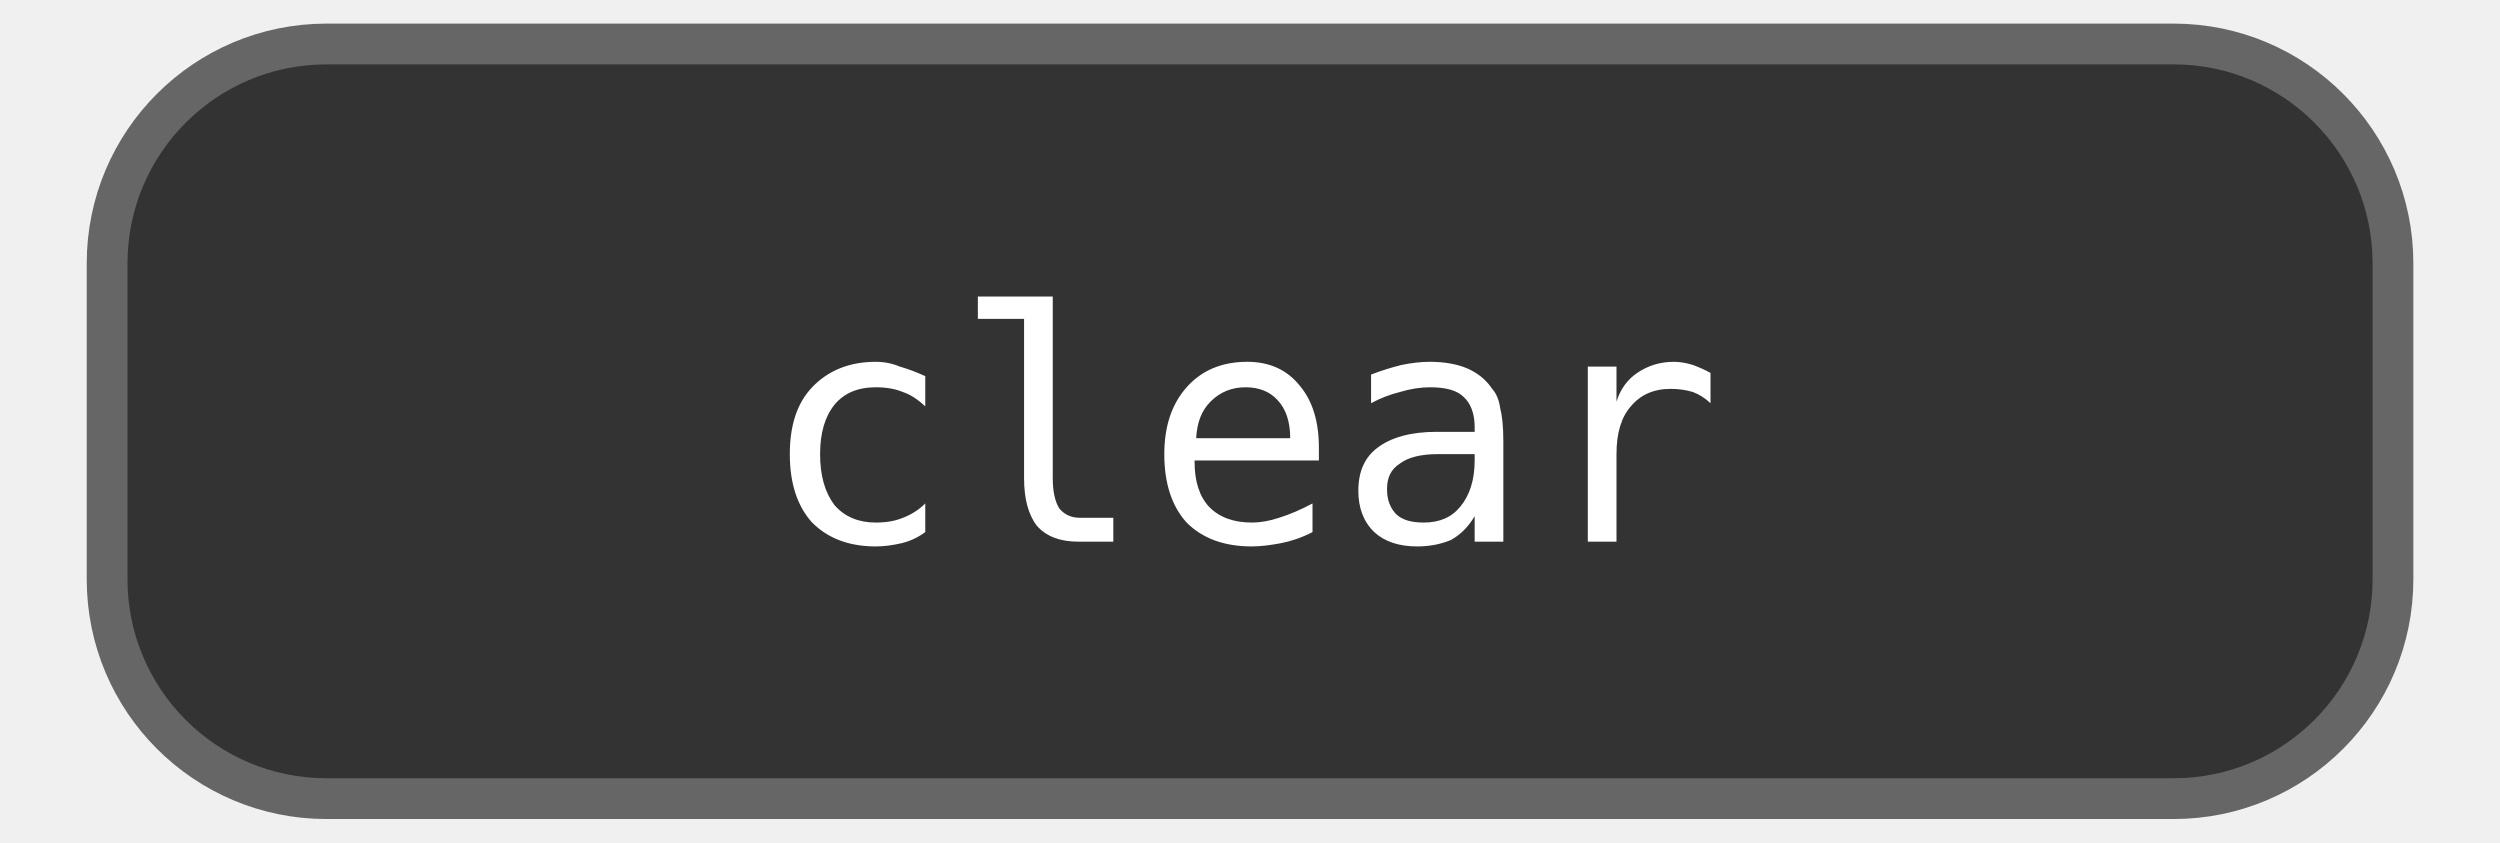
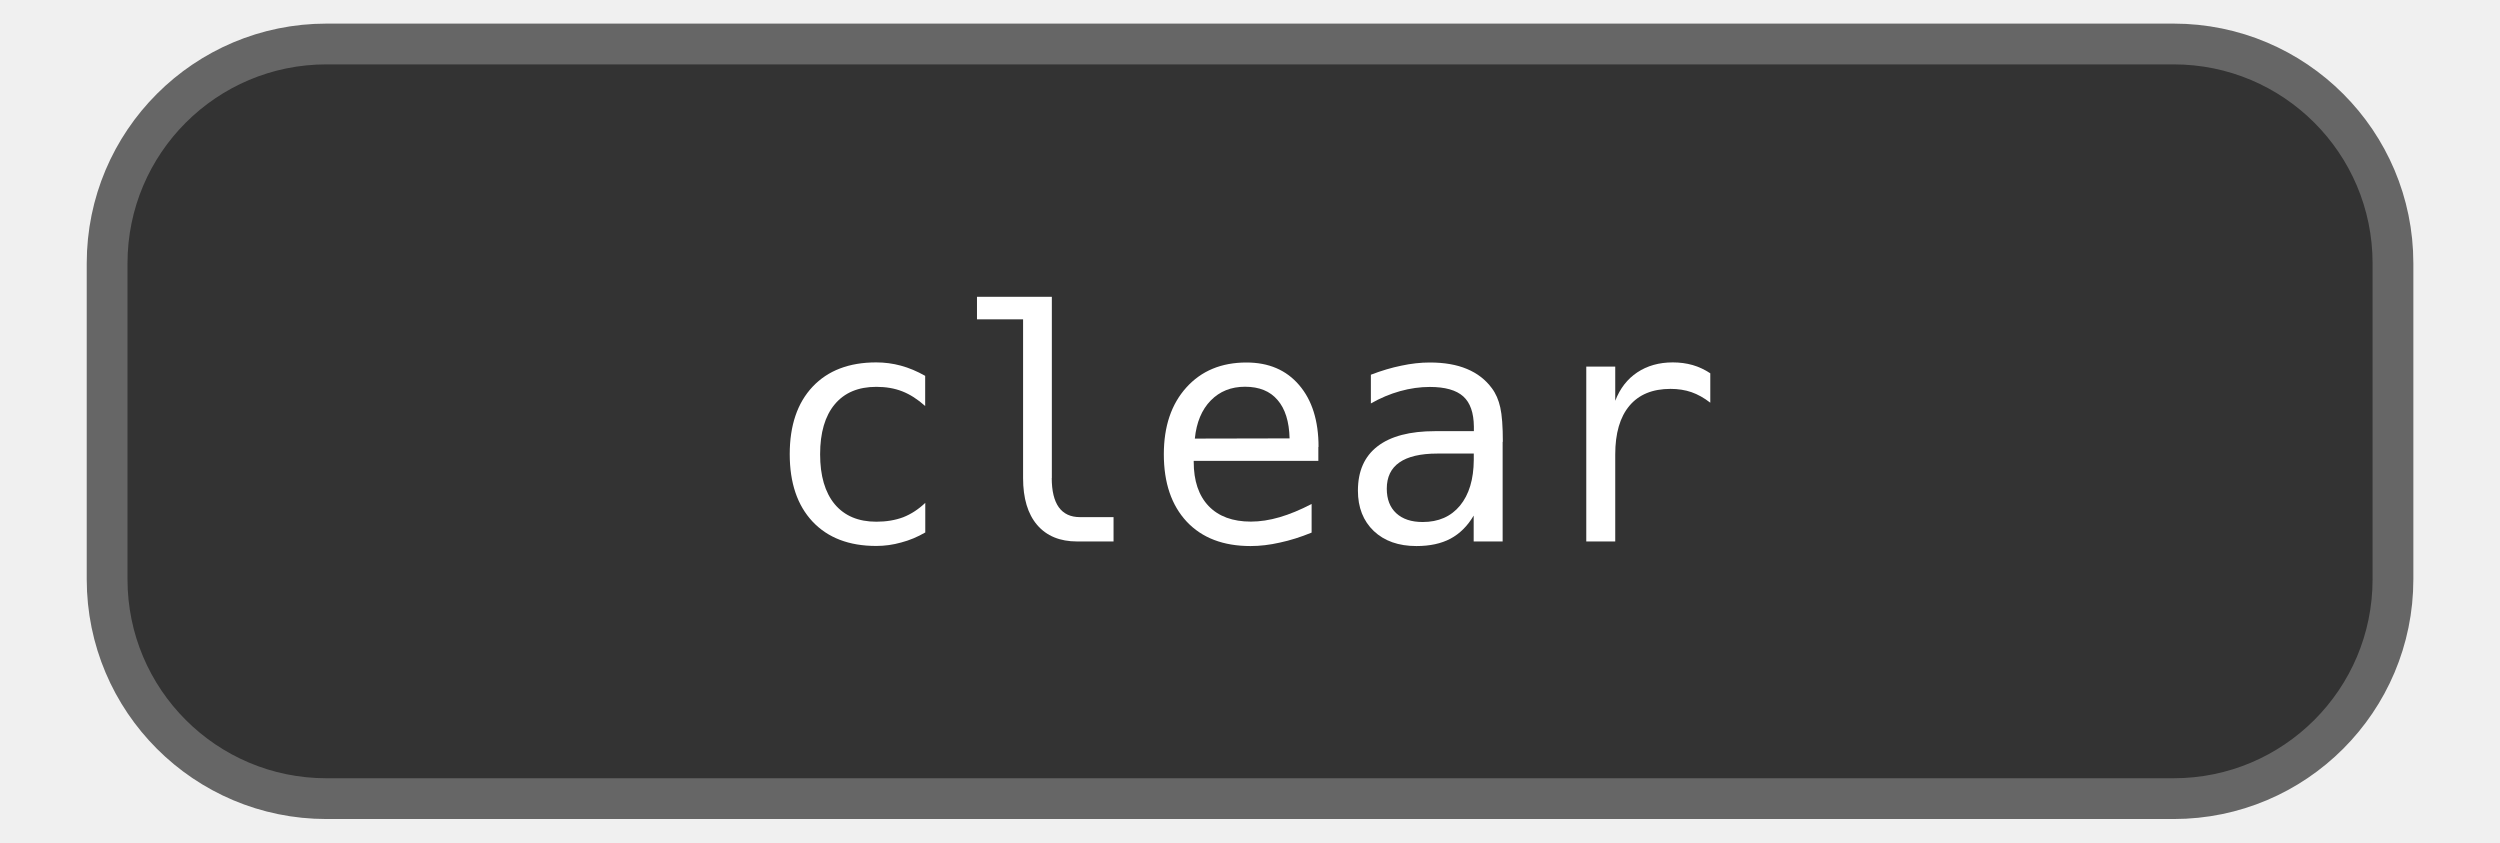
<svg xmlns="http://www.w3.org/2000/svg" width="24.528mm" height="8.268mm" viewBox="0 0 24.528 8.268" id="svg12732" version="1.1">
  <defs id="defs12734" />
  <g id="layer1" transform="translate(-33.84911,-100.8541)">
    <g id="g6495-9" transform="translate(-183.805,-55.31727)" style="fill:#00ffff;stroke:#00ffff">
      <rect rx="2.152" y="156.603" x="218.705" height="7.404" width="22.427" id="rect6489-3-3" style="fill:#333333;stroke:#666666;stroke-width:0.4;stroke-opacity:1;stroke-miterlimit:4;stroke-dasharray:none" />
-       <text id="text5655-6-2-5-7" y="161.587" x="224.959" style="font-style:normal;font-weight:normal;font-size:4.484px;line-height:125%;font-family:Sans;letter-spacing:0px;word-spacing:0px;fill:#000000;fill-opacity:1;stroke:none" xml:space="preserve" transform="scale(1.000645,0.9993552)">
-         <tspan style="font-style:normal;font-variant:normal;font-weight:normal;font-stretch:normal;font-size:3.139px;font-family:'DejaVu Sans Mono';-inkscape-font-specification:'DejaVu Sans Mono';fill:#ffffff" y="161.587" x="224.959" id="tspan5657-9-1-3-6">clear</tspan>
-       </text>
+       <g transform="scale(1.000645,0.9993552)" style="font-style:normal;font-weight:normal;font-size:4.484px;line-height:125%;font-family:Sans;letter-spacing:0px;word-spacing:0px;fill:#000000;fill-opacity:1;stroke:none" id="text5655-6-2-5-7">
+         <path d="m 226.585,161.5 q -0.113,0.066 -0.235,0.098 -0.12,0.034 -0.245,0.034 -0.399,0 -0.624,-0.239 -0.224,-0.239 -0.224,-0.662 0,-0.423 0.224,-0.662 0.225,-0.239 0.624,-0.239 0.124,0 0.242,0.032 0.118,0.032 0.238,0.1 l 0,0.296 q -0.112,-0.1 -0.225,-0.144 -0.112,-0.044 -0.254,-0.044 -0.265,0 -0.408,0.172 -0.143,0.172 -0.143,0.49 0,0.317 0.143,0.49 0.144,0.172 0.408,0.172 0.147,0 0.264,-0.044 0.116,-0.046 0.216,-0.141 l 0,0.293 z" style="font-style:normal;font-variant:normal;font-weight:normal;font-stretch:normal;font-size:3.139px;font-family:'DejaVu Sans Mono';-inkscape-font-specification:'DejaVu Sans Mono';fill:#ffffff" id="path5314" />
+         <path d="m 227.826,160.965 q 0,0.19 0.069,0.287 0.07,0.097 0.207,0.097 l 0.33,0 0,0.239 -0.357,0 q -0.253,0 -0.392,-0.162 -0.138,-0.162 -0.138,-0.46 l 0,-1.559 -0.452,0 0,-0.221 0.734,0 0,1.78 z" style="font-style:normal;font-variant:normal;font-weight:normal;font-stretch:normal;font-size:3.139px;font-family:'DejaVu Sans Mono';-inkscape-font-specification:'DejaVu Sans Mono';fill:#ffffff" id="path5316" />
+         <path d="m 230.44,160.659 0,0.138 -1.222,0 0,0.009 q 0,0.28 0.146,0.434 0.147,0.153 0.414,0.153 0.135,0 0.282,-0.043 0.147,-0.043 0.314,-0.13 l 0,0.281 q -0.161,0.066 -0.311,0.098 -0.149,0.034 -0.288,0.034 -0.4,0 -0.625,-0.239 -0.225,-0.241 -0.225,-0.662 0,-0.411 0.221,-0.656 0.221,-0.245 0.589,-0.245 0.328,0 0.517,0.222 0.19,0.222 0.19,0.607 z m -0.282,-0.083 q -0.006,-0.248 -0.118,-0.377 -0.11,-0.13 -0.319,-0.13 -0.204,0 -0.336,0.135 -0.132,0.135 -0.156,0.374 l 0.929,-0.002 z" style="font-style:normal;font-variant:normal;font-weight:normal;font-stretch:normal;font-size:3.139px;font-family:'DejaVu Sans Mono';-inkscape-font-specification:'DejaVu Sans Mono';fill:#ffffff" id="path5318" />
+         <path d="m 231.7,160.725 -0.093,0 q -0.247,0 -0.372,0.087 -0.124,0.086 -0.124,0.258 0,0.155 0.093,0.241 0.093,0.086 0.259,0.086 0.233,0 0.366,-0.161 0.133,-0.162 0.135,-0.448 l 0,-0.063 -0.264,0 z m 0.547,-0.116 0,0.979 -0.284,0 0,-0.254 q -0.09,0.153 -0.228,0.227 -0.136,0.072 -0.333,0.072 -0.262,0 -0.418,-0.147 -0.156,-0.149 -0.156,-0.397 0,-0.287 0.192,-0.435 0.193,-0.149 0.566,-0.149 l 0.379,0 0,-0.044 q -0.002,-0.205 -0.104,-0.297 -0.103,-0.093 -0.328,-0.093 -0.144,0 -0.291,0.041 -0.147,0.041 -0.287,0.121 l 0,-0.282 q 0.156,-0.06 0.299,-0.089 0.144,-0.031 0.279,-0.031 0.213,0 0.363,0.063 0.152,0.063 0.245,0.189 0.058,0.077 0.083,0.19 0.025,0.112 0.025,0.337 z" style="font-style:normal;font-variant:normal;font-weight:normal;font-stretch:normal;font-size:3.139px;font-family:'DejaVu Sans Mono';-inkscape-font-specification:'DejaVu Sans Mono';fill:#ffffff" id="path5320" />
+         <path d="m 234.282,160.225 q -0.09,-0.07 -0.184,-0.103 -0.093,-0.032 -0.205,-0.032 -0.264,0 -0.403,0.166 -0.139,0.166 -0.139,0.478 l 0,0.854 -0.284,0 0,-1.717 0.284,0 0,0.336 q 0.07,-0.182 0.216,-0.279 0.147,-0.098 0.348,-0.098 0.104,0 0.195,0.026 0.09,0.026 0.173,0.081 l 0,0.288 z" style="font-style:normal;font-variant:normal;font-weight:normal;font-stretch:normal;font-size:3.139px;font-family:'DejaVu Sans Mono';-inkscape-font-specification:'DejaVu Sans Mono';fill:#ffffff" id="path5322" />
+       </g>
    </g>
  </g>
</svg>
